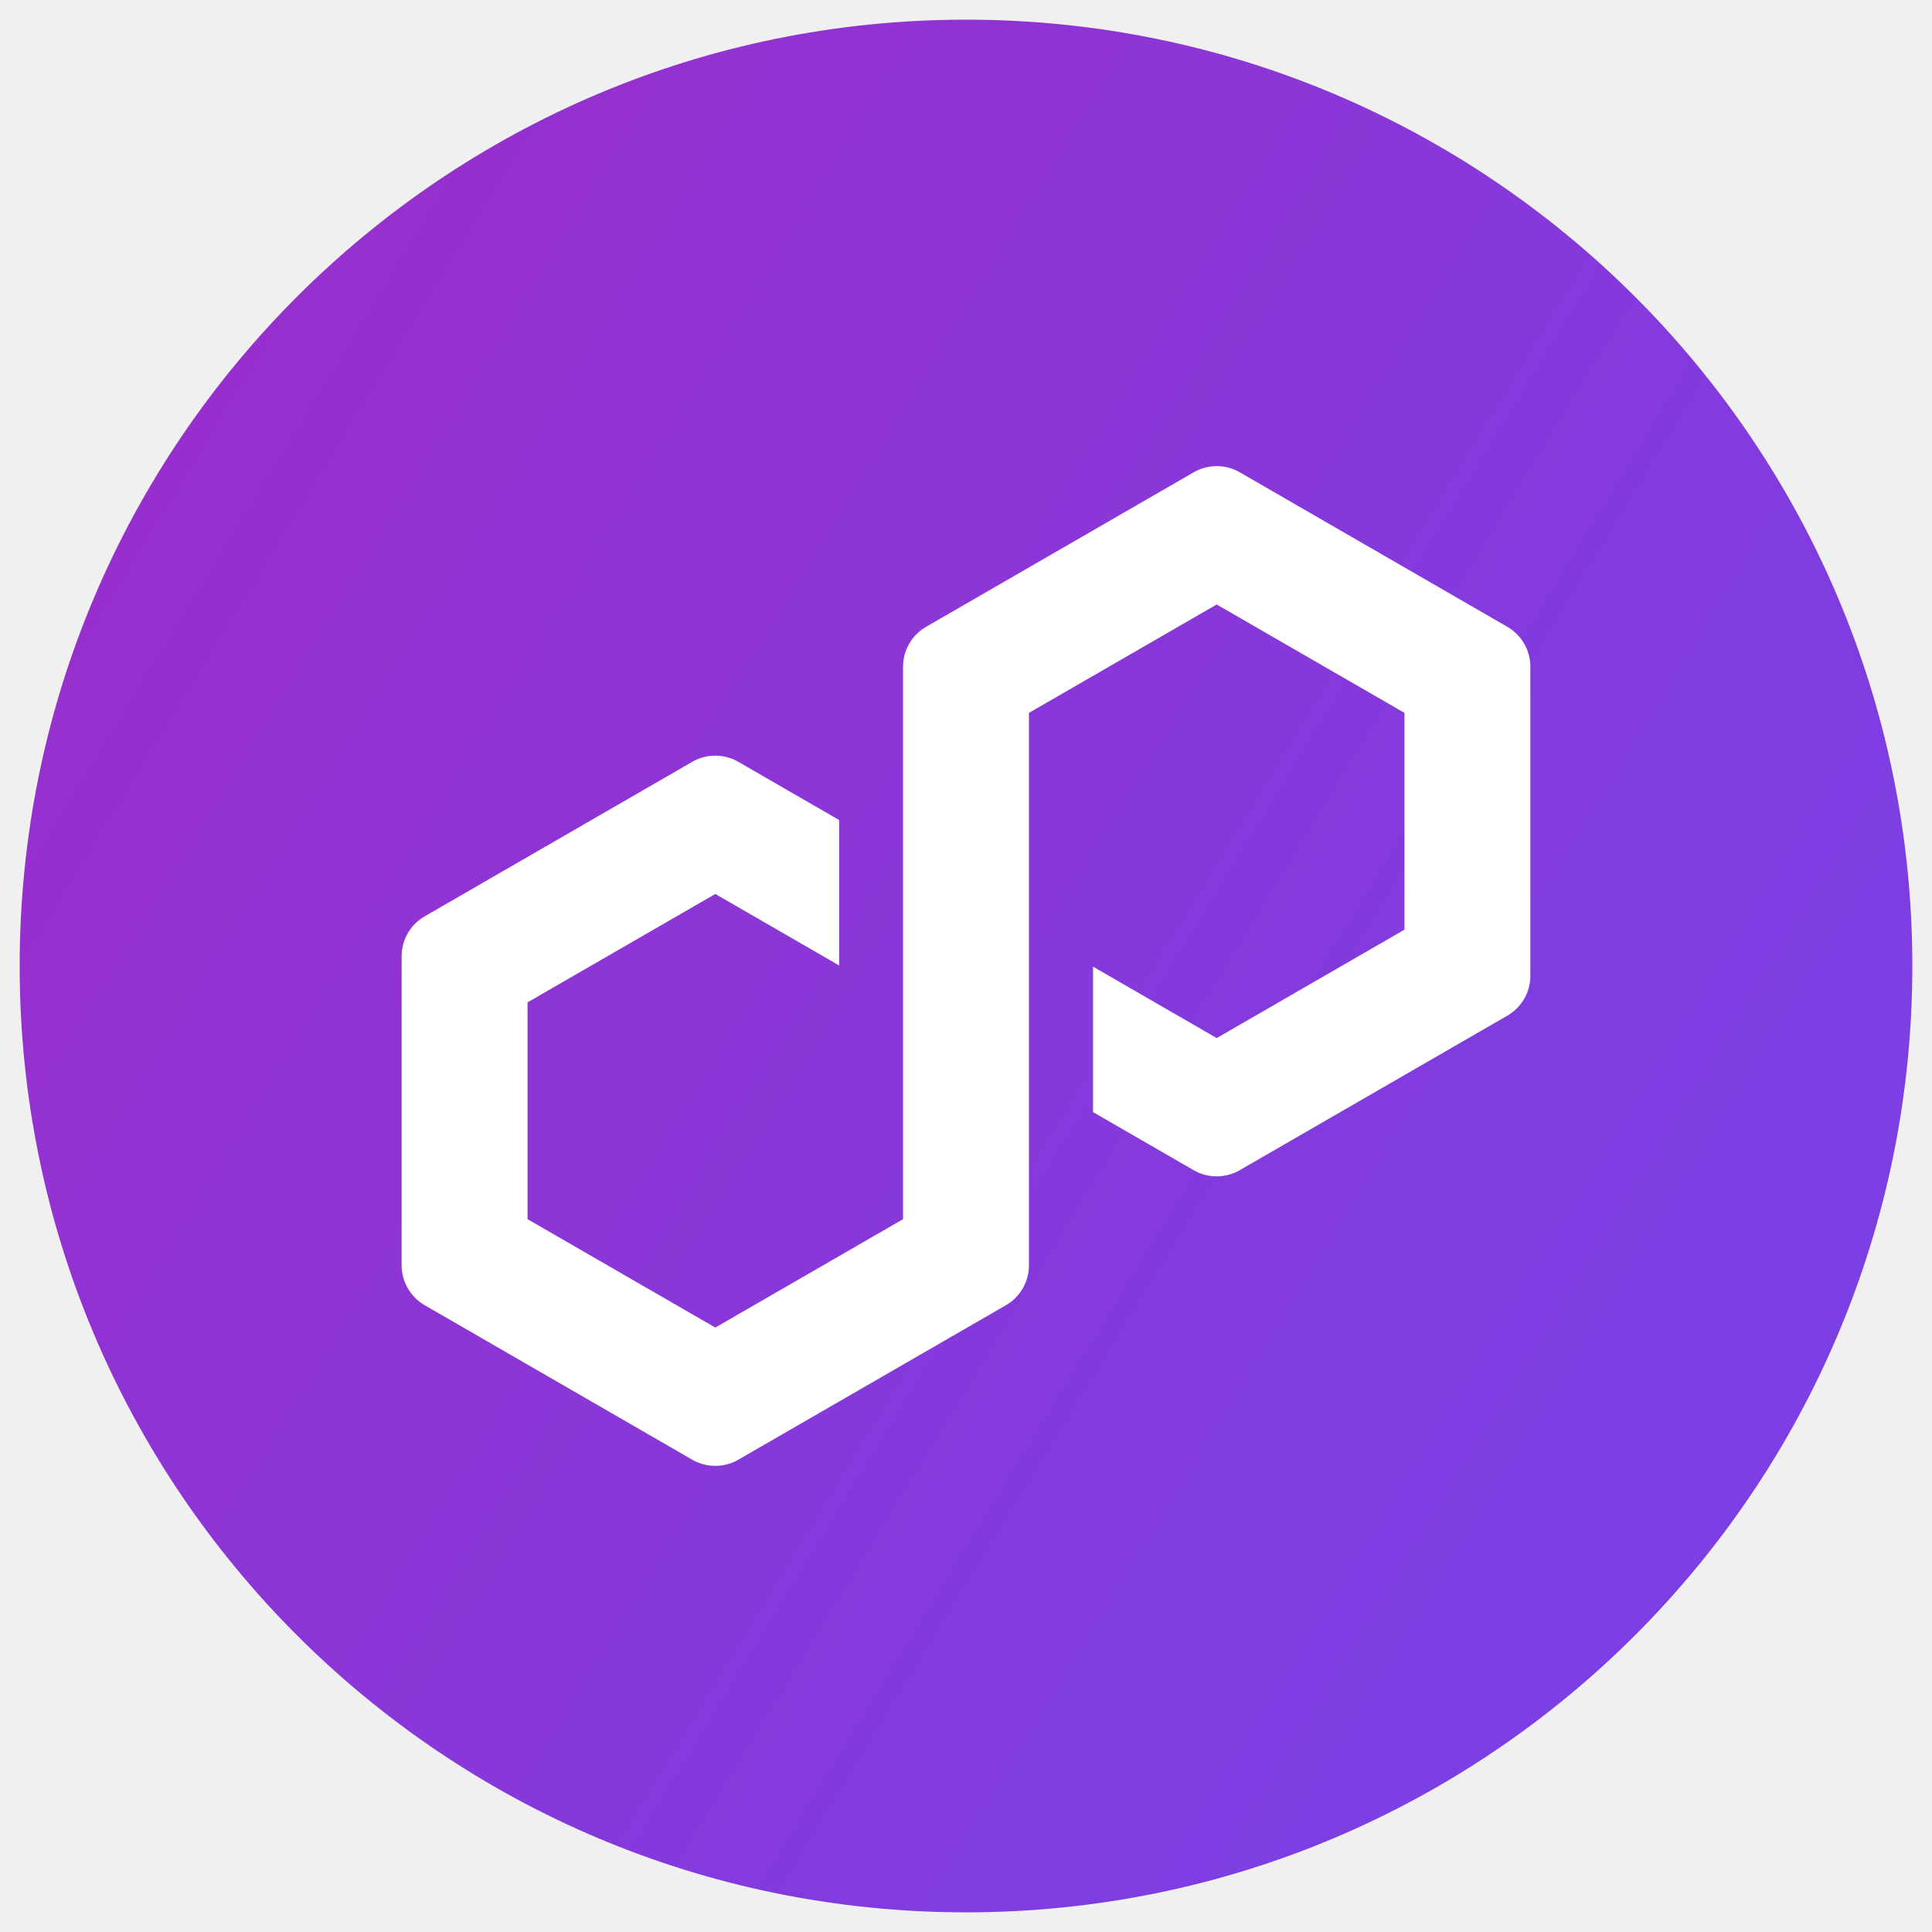
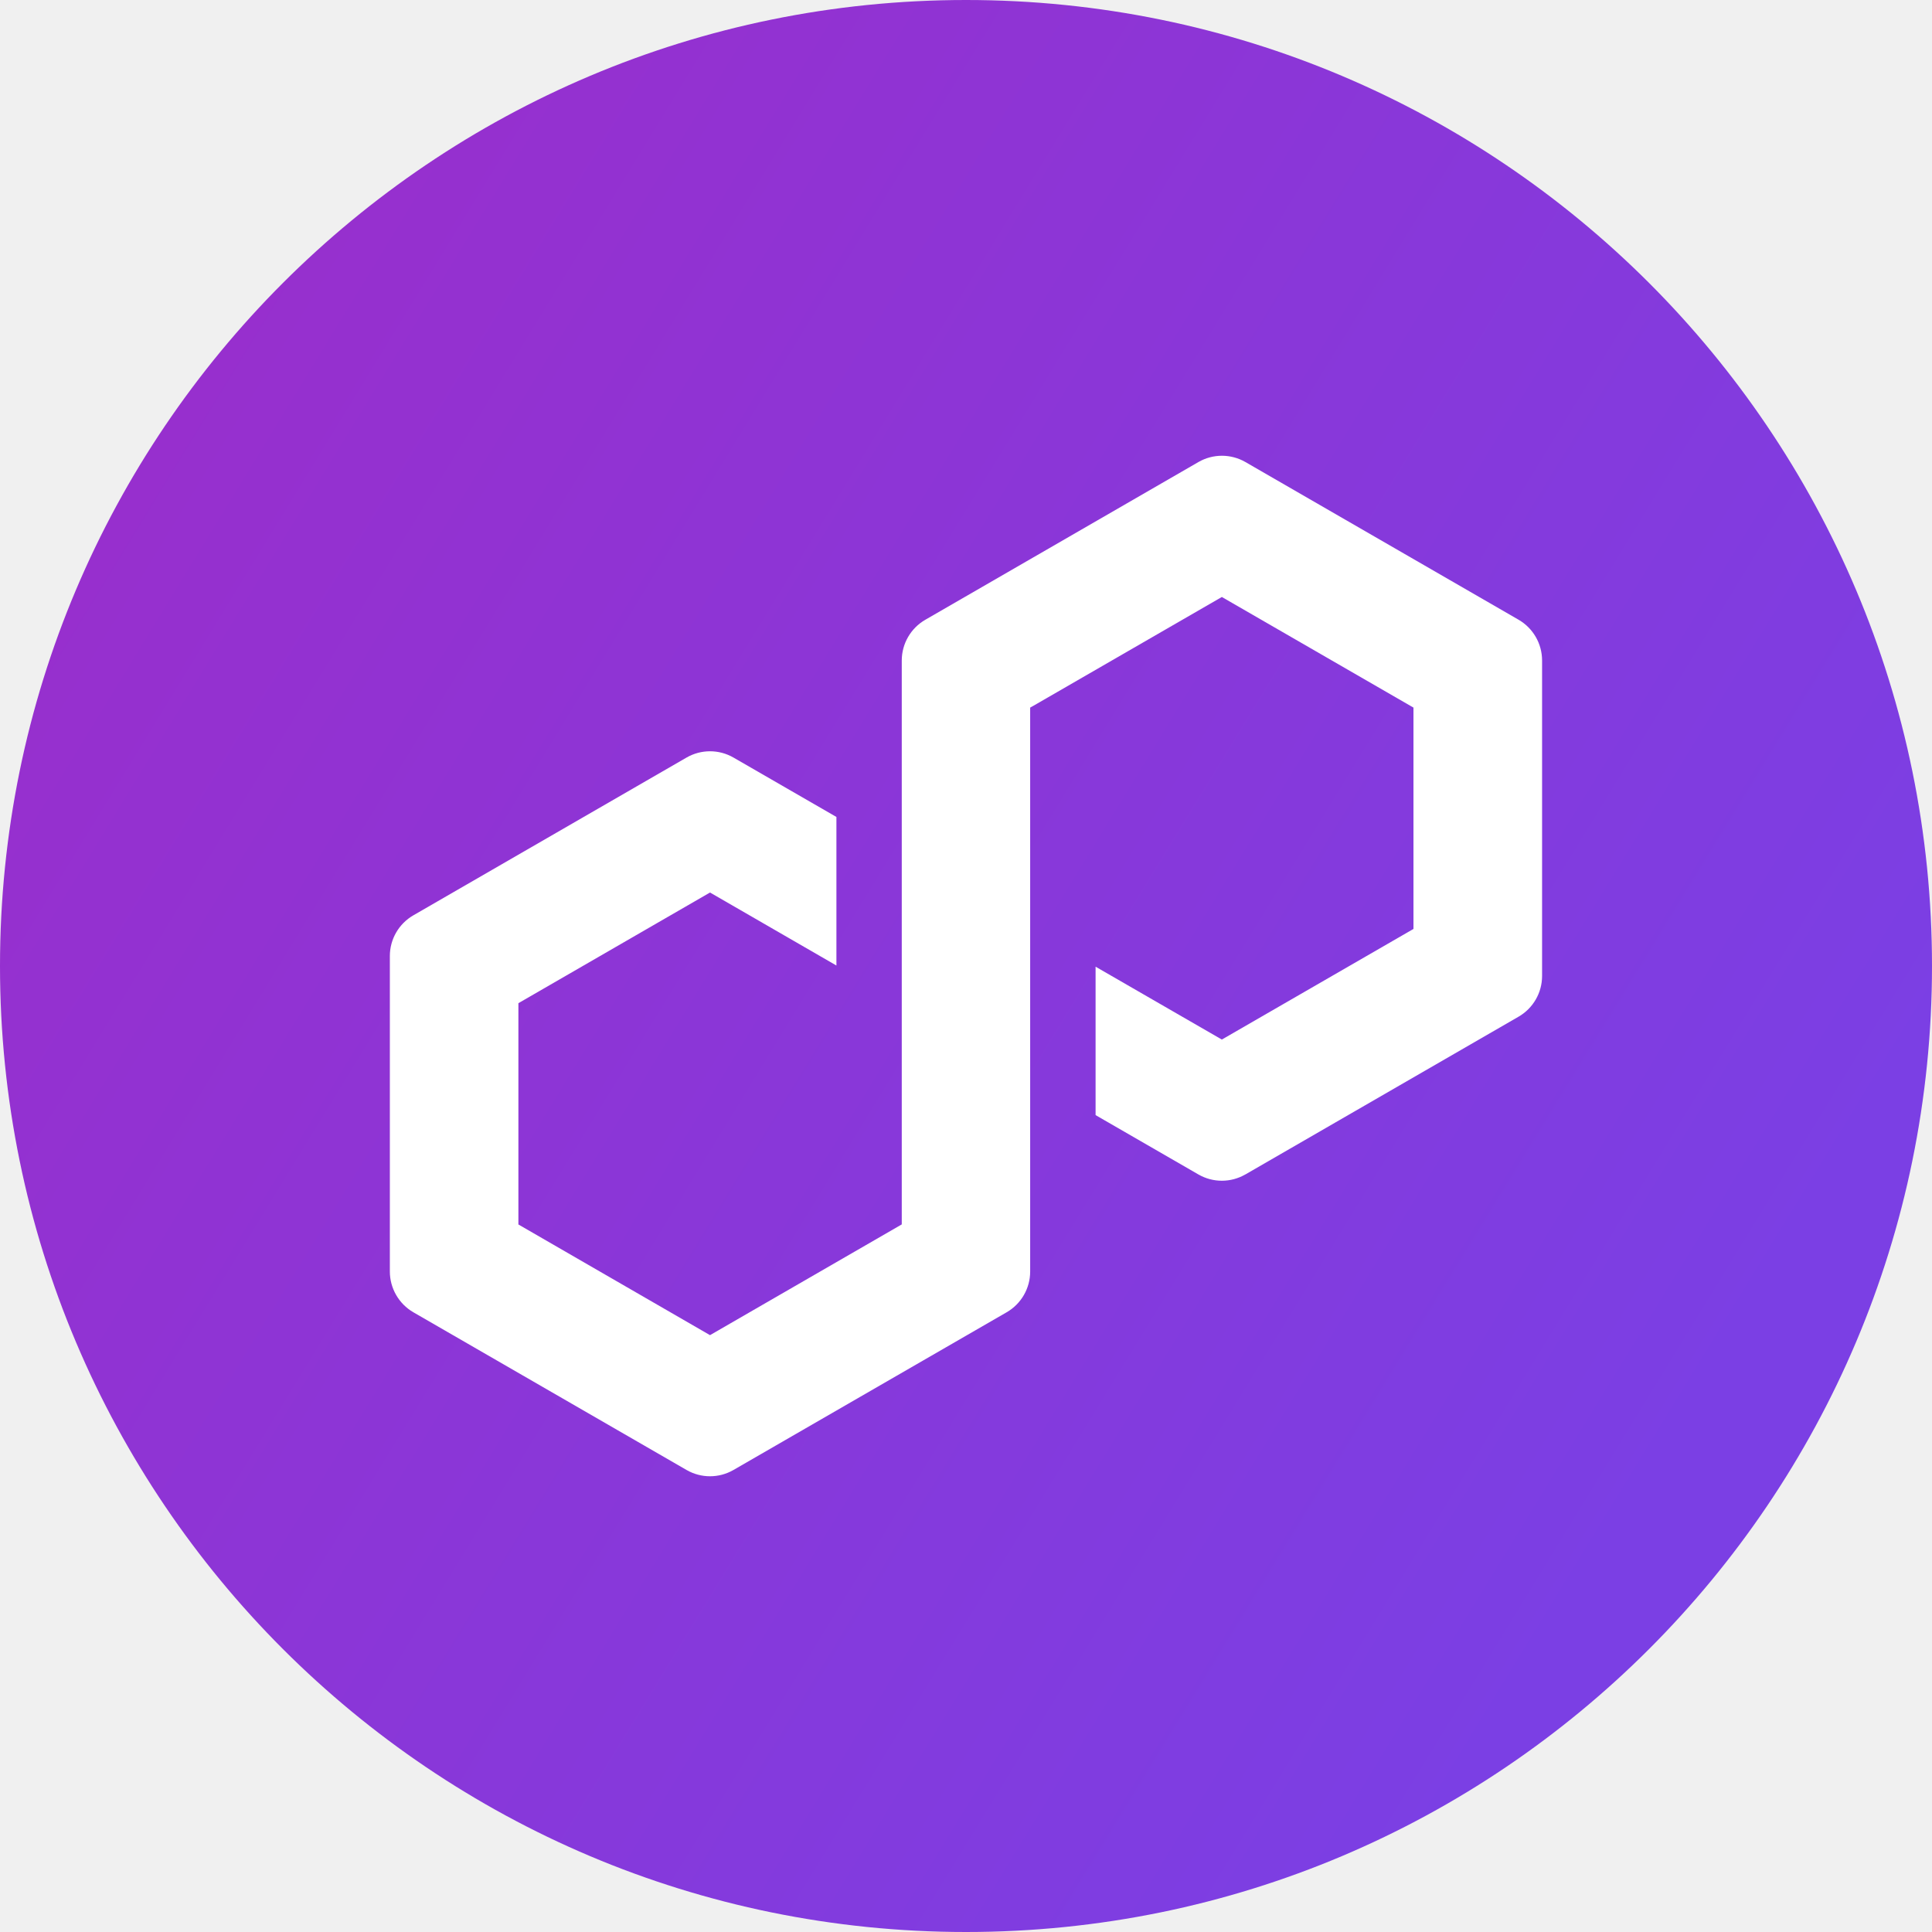
- <svg xmlns="http://www.w3.org/2000/svg" id="Layer_1" viewBox="0 0 500 500" height="28" width="28">
+ <svg xmlns="http://www.w3.org/2000/svg" xmlns:xlink="http://www.w3.org/1999/xlink" width="28" height="28">
  <defs>
-     <style>.cls-1{fill:#fff;}.cls-2{clip-path:url(#clippath);}.cls-3{fill:none;}.cls-4{fill:url(#linear-gradient);}</style>
-     <clipPath id="clippath">
-       <circle class="cls-3" cx="250" cy="250" r="244.91" />
-     </clipPath>
-     <linearGradient id="linear-gradient" x1="-116.09" y1="25.97" x2="437.45" y2="364.71" gradientUnits="userSpaceOnUse">
-       <stop offset="0" stop-color="#a229c5" />
-       <stop offset="1" stop-color="#7b3fe4" />
+     <linearGradient id="A" x1="-18.275%" x2="84.959%" y1="8.219%" y2="71.393%">
+       <stop offset="0%" stop-color="#a229c5" />
+       <stop offset="100%" stop-color="#7b3fe4" />
    </linearGradient>
+     <circle id="B" cx="14" cy="14" r="14" />
  </defs>
-   <g class="cls-2">
-     <rect class="cls-4" x="-18.1" y="-18.1" width="536.2" height="536.2" />
+   <g fill-rule="evenodd">
+     <mask id="C" fill="#fff">
+       <use xlink:href="#B" />
+     </mask>
+     <g fill-rule="nonzero">
+       <path fill="url(#A)" d="M-1.326-1.326h30.651v30.651H-1.326z" mask="url(#C)" />
+       <path fill="#fff" d="M18.049 17.021l3.96-2.287a.681.681 0 0 0 .34-.589V9.572a.683.683 0 0 0-.34-.59l-3.96-2.286a.682.682 0 0 0-.68 0l-3.96 2.287a.682.682 0 0 0-.34.589v8.173L10.29 19.35l-2.777-1.604v-3.207l2.777-1.604 1.832 1.058V11.84l-1.492-.861a.681.681 0 0 0-.68 0l-3.96 2.287a.681.681 0 0 0-.34.589v4.573c0 .242.13.468.34.59l3.96 2.286a.68.68 0 0 0 .68 0l3.96-2.286a.682.682 0 0 0 .34-.589v-8.174l.05-.028 2.728-1.575 2.777 1.603v3.208l-2.777 1.603-1.83-1.056v2.151l1.49.86a.68.68 0 0 0 .68 0z" />
+     </g>
  </g>
-   <path class="cls-1" d="m320.83,302.85l69.29-40.01c3.67-2.12,5.94-6.06,5.94-10.3v-80.01c0-4.23-2.28-8.18-5.94-10.3l-69.29-40.01c-3.67-2.12-8.22-2.11-11.89,0l-69.29,40.01c-3.67,2.12-5.94,6.07-5.94,10.3v142.99l-48.59,28.05-48.59-28.05v-56.11l48.59-28.05,32.05,18.5v-37.64l-26.11-15.07c-1.8-1.04-3.86-1.59-5.95-1.59s-4.15.55-5.94,1.59l-69.29,40.01c-3.67,2.12-5.94,6.06-5.94,10.3v80.01c0,4.23,2.28,8.18,5.94,10.3l69.29,40.01c3.66,2.11,8.22,2.11,11.89,0l69.29-40c3.67-2.12,5.94-6.07,5.94-10.3v-142.99l.88-.5,47.71-27.55,48.59,28.05v56.11l-48.59,28.05-32-18.48v37.64l26.06,15.05c3.67,2.11,8.22,2.11,11.89,0Z" />
</svg>
